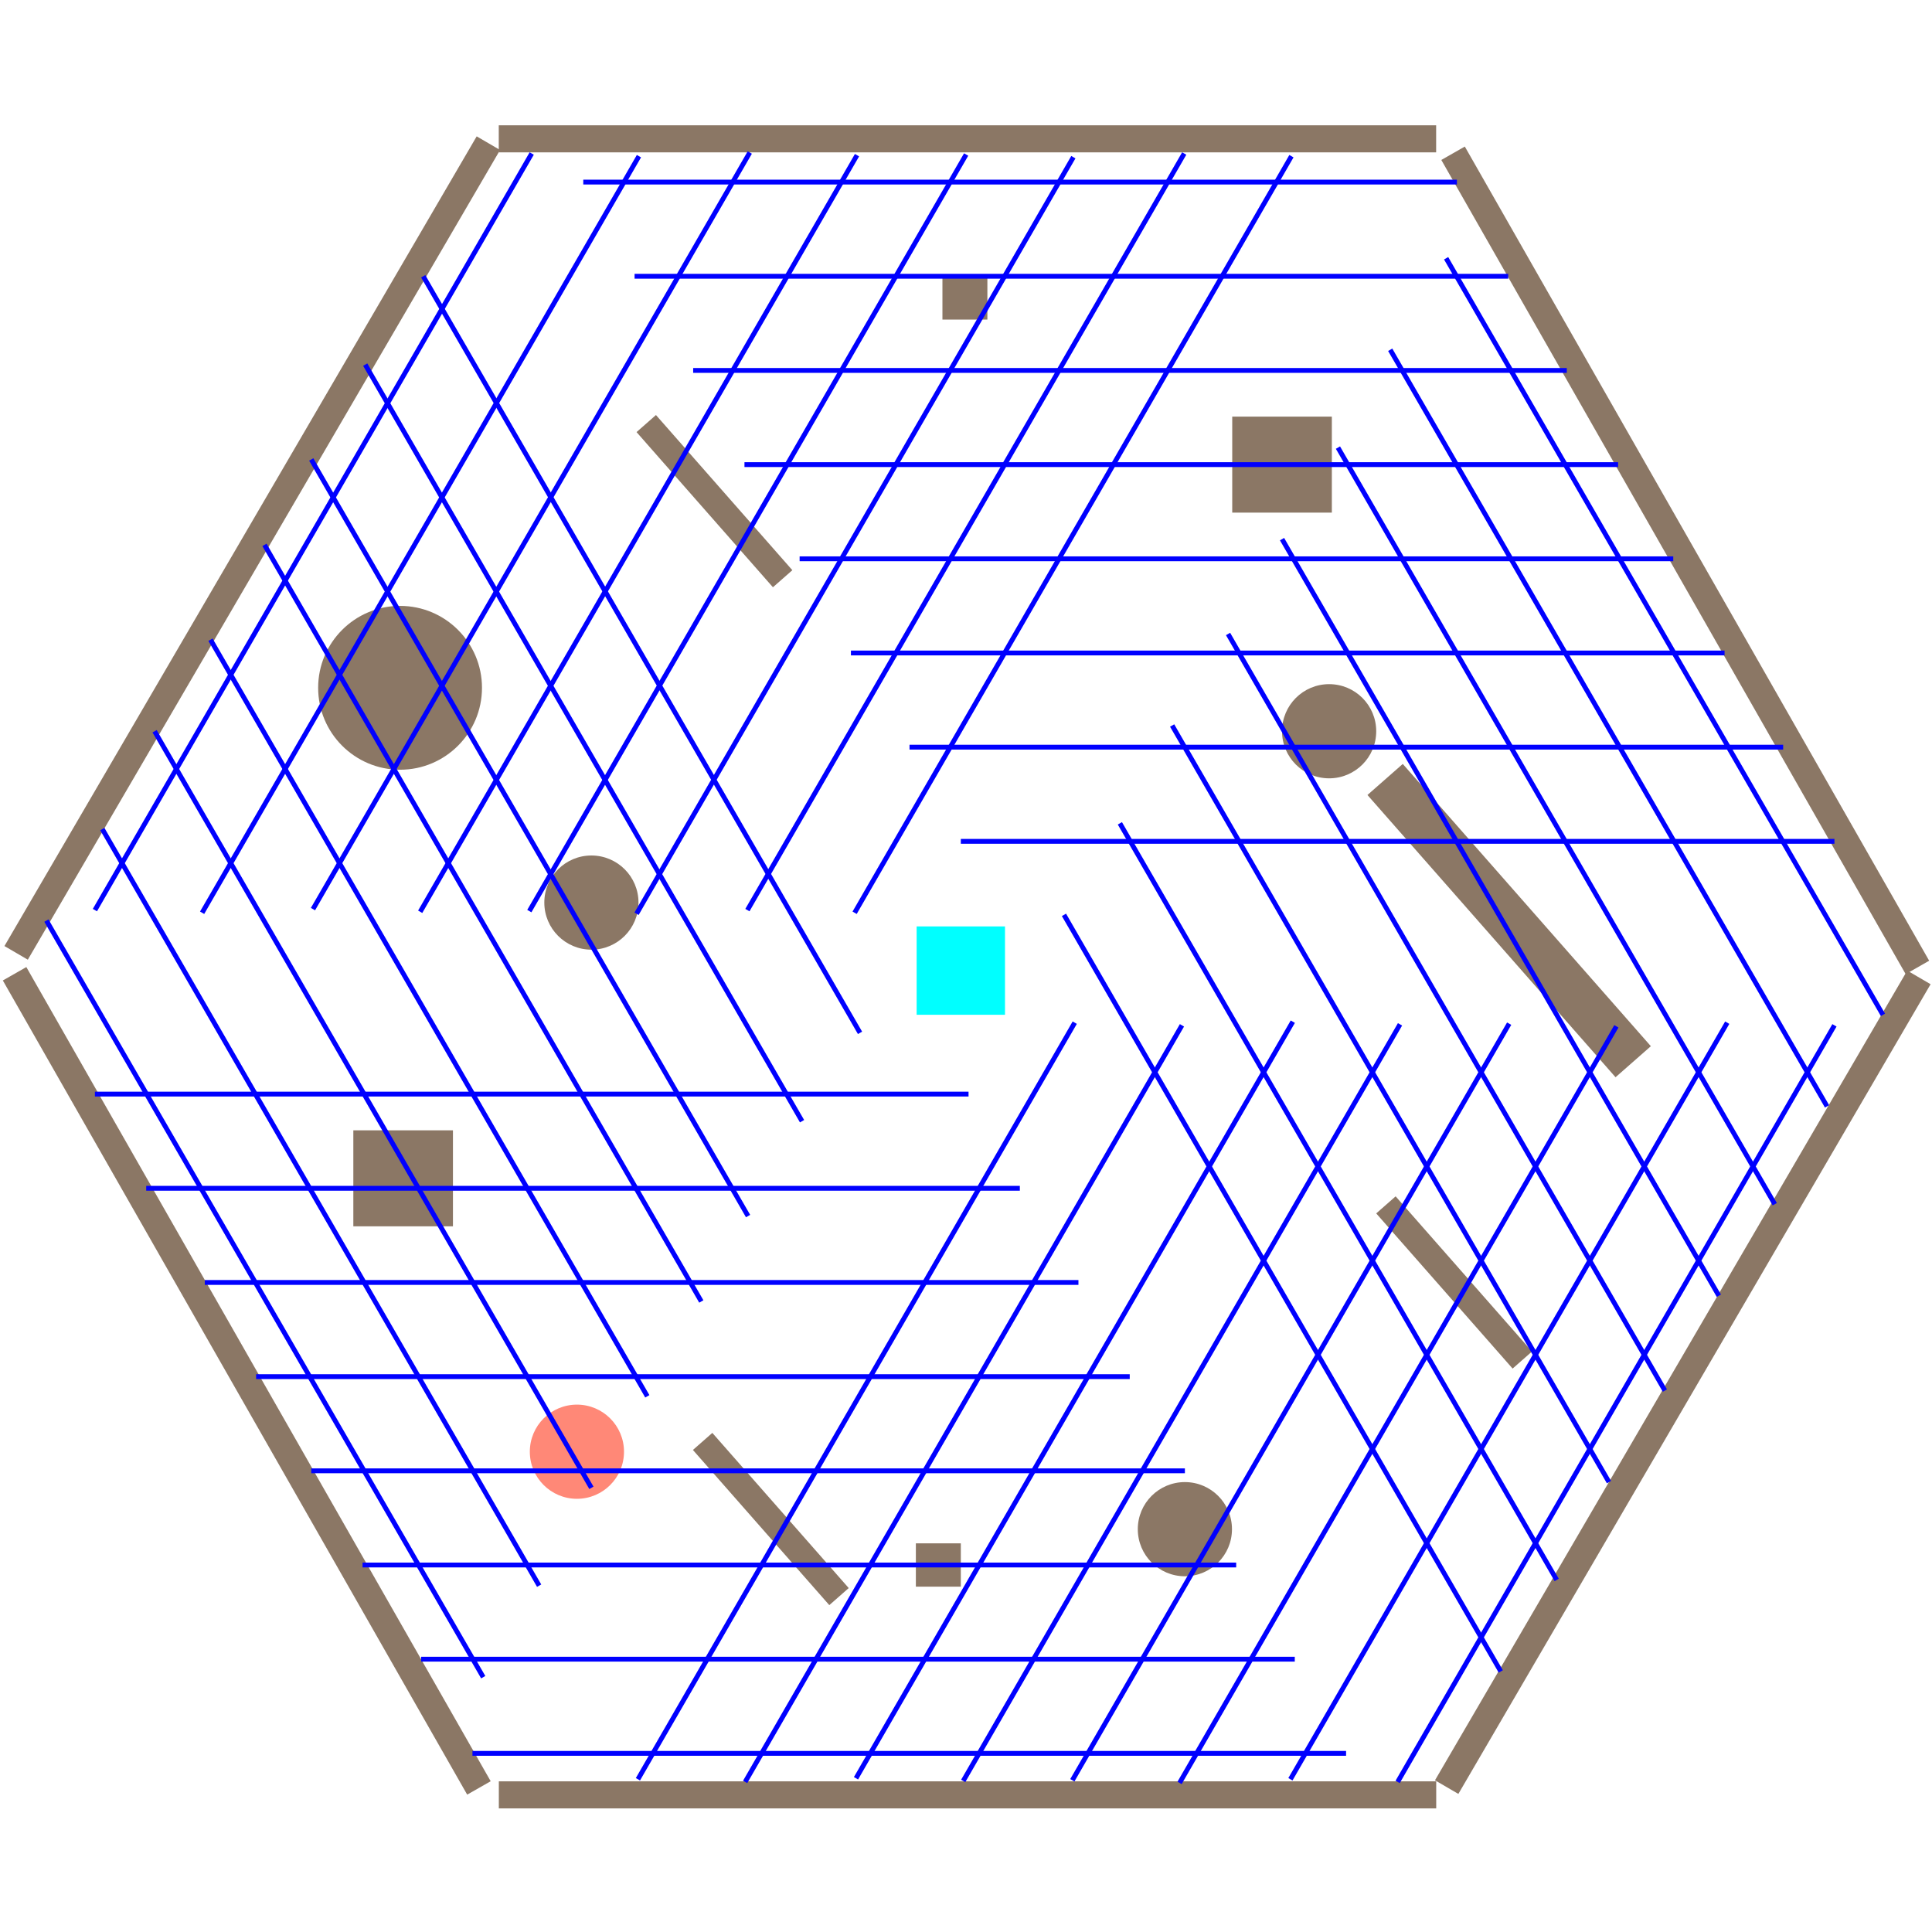
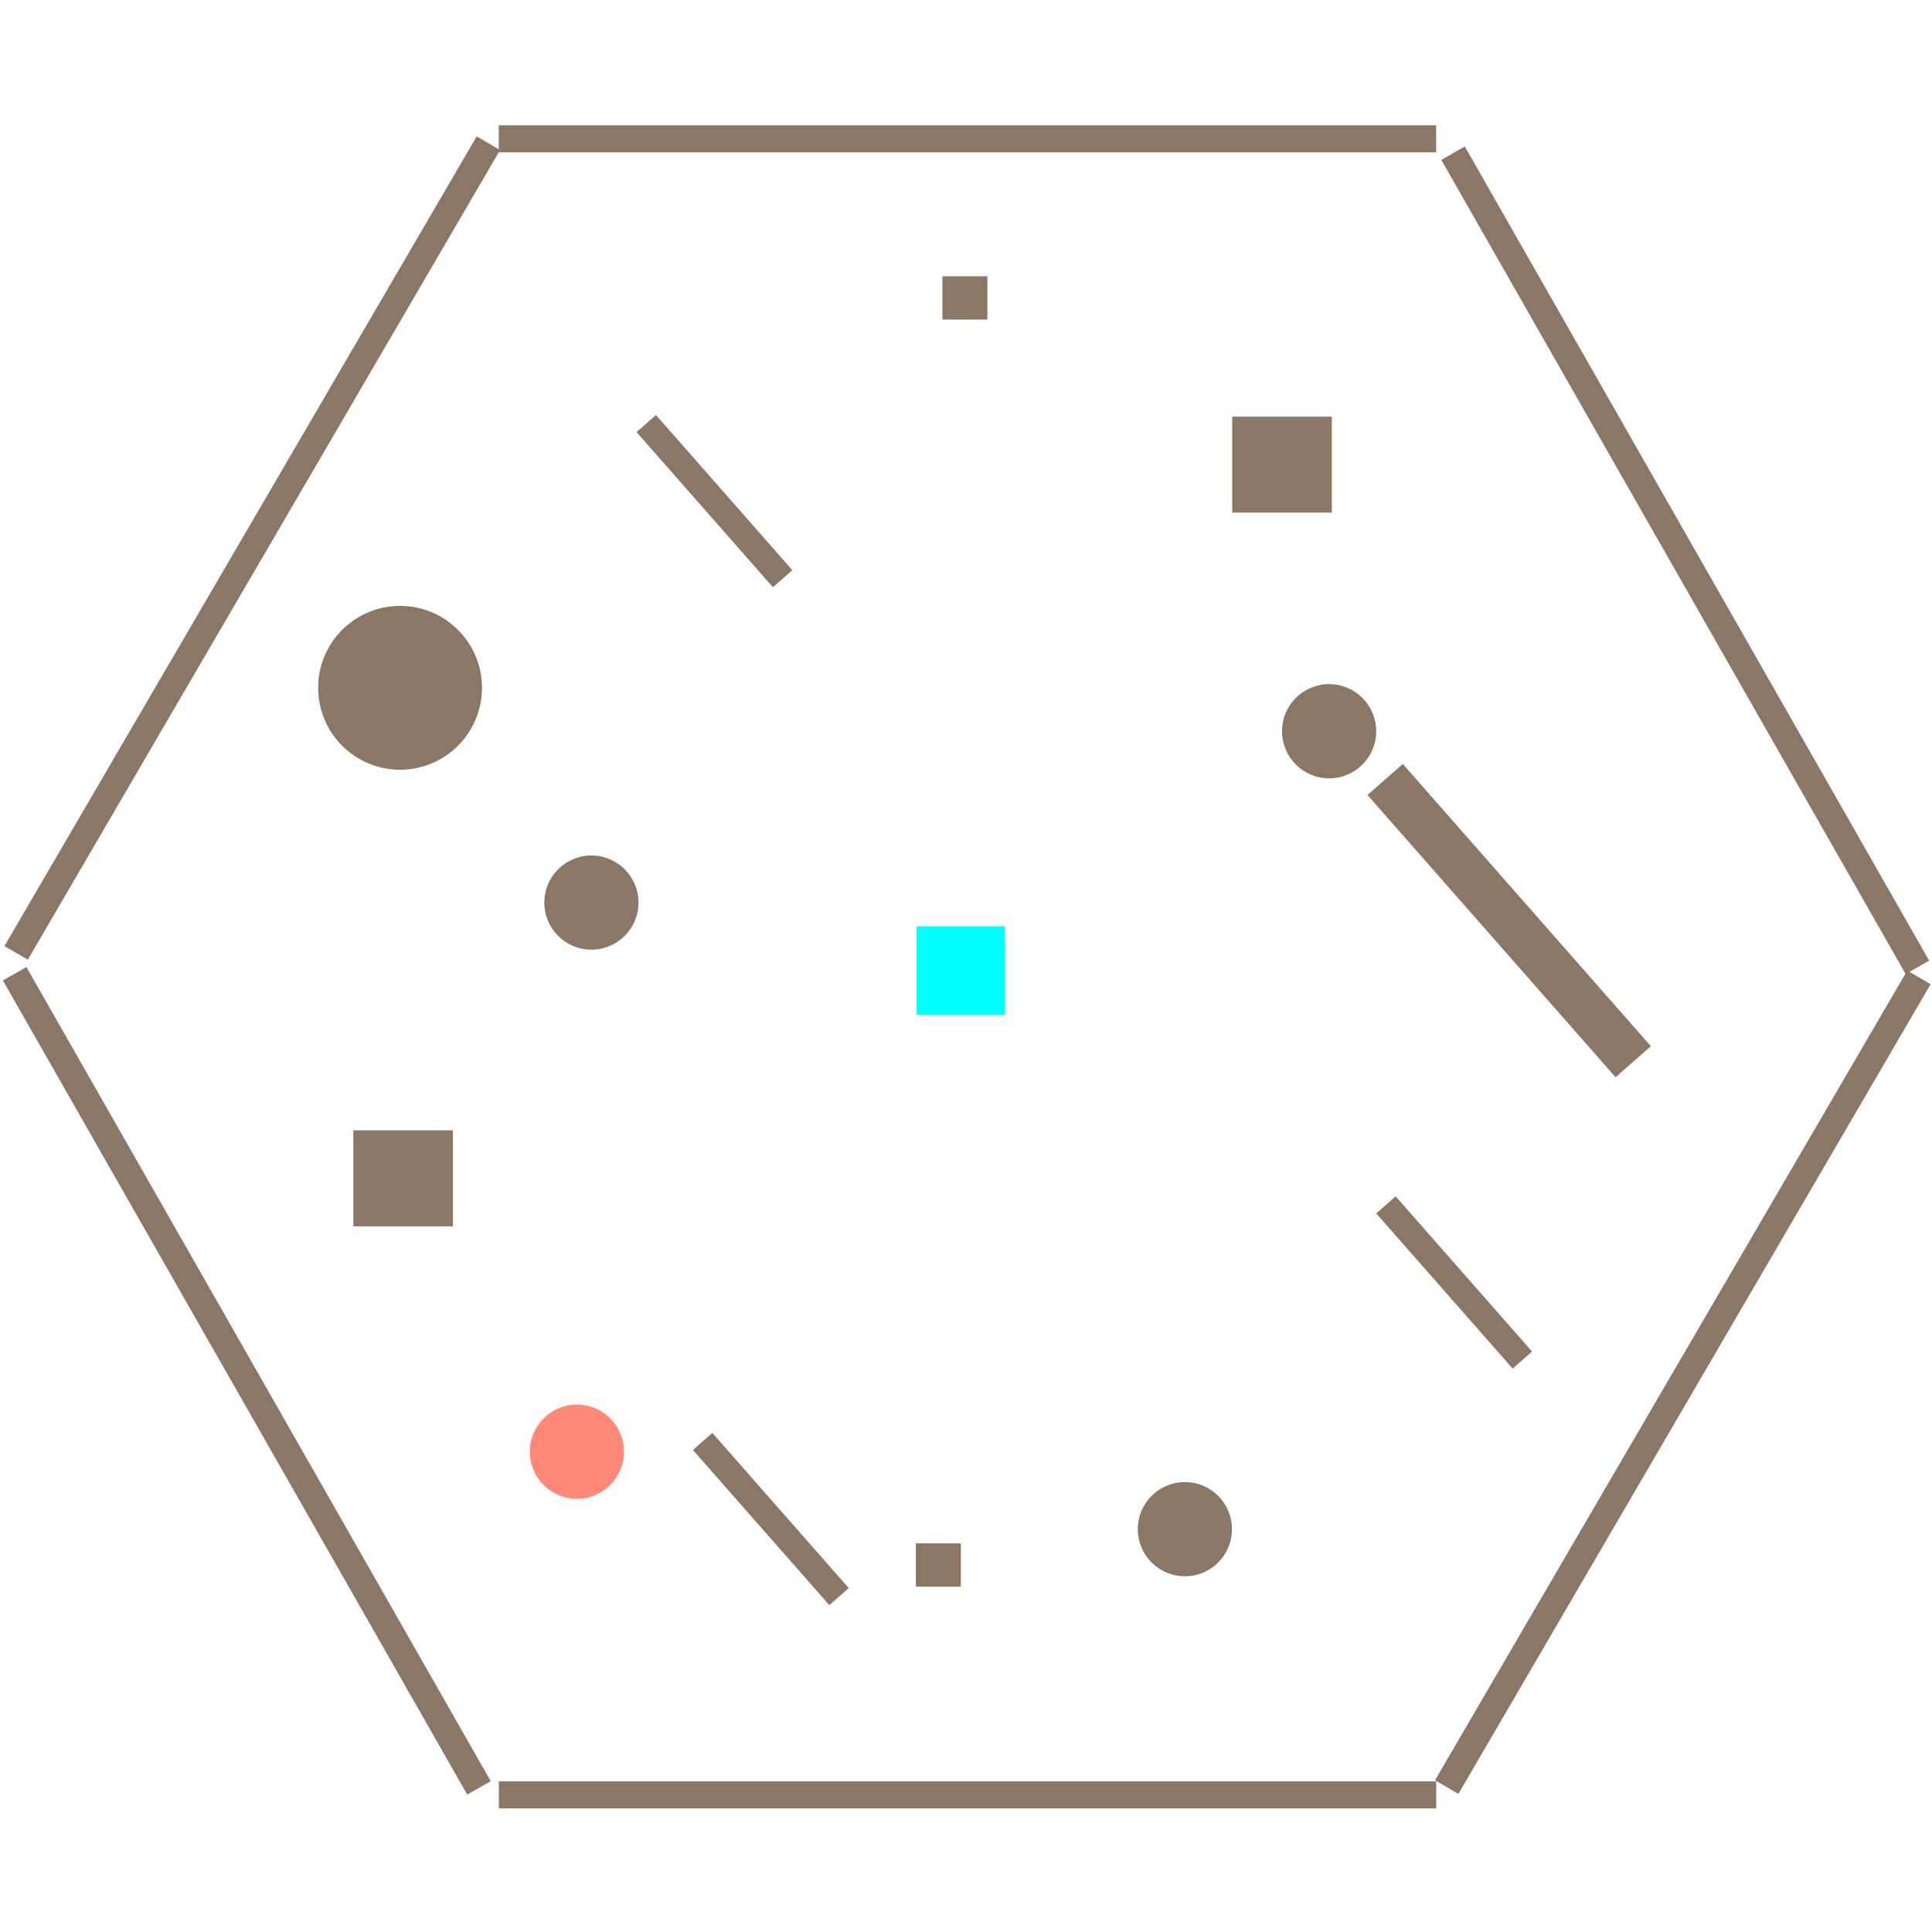
<svg xmlns="http://www.w3.org/2000/svg" version="1.1" id="Layer_1" x="0px" y="0px" width="1600px" height="1600px" viewBox="0 0 1600 1600" enable-background="new 0 0 1600 1600" xml:space="preserve">
  <g id="Foreground">
</g>
  <g id="Dynamic">
    <circle fill="#8B7765" cx="1100.727" cy="605.583" r="38.998" />
    <circle fill="#8B7765" cx="489.777" cy="747.481" r="38.998" />
    <circle fill="#8B7765" cx="981.273" cy="1266.401" r="38.998" />
-     <rect x="1193.548" y="976.534" transform="matrix(-0.7511 0.6602 -0.6602 -0.7511 2809.938 1064.757)" fill="#8B7765" width="21.408" height="171.087" />
-     <rect x="580.973" y="329.48" transform="matrix(-0.7511 0.6602 -0.6602 -0.7511 1310.08 336.1238)" fill="#8B7765" width="21.408" height="171.087" />
-     <rect x="1230.356" y="606.79" transform="matrix(-0.7511 0.6602 -0.6602 -0.7511 2691.894 509.896)" fill="#8B7765" width="38.942" height="311.21" />
-     <rect x="627.664" y="1172.442" transform="matrix(-0.7511 0.6602 -0.6602 -0.7511 1948.36 1781.404)" fill="#8B7765" width="21.408" height="171.087" />
+     <rect x="1193.537" y="976.534" transform="matrix(0.7511 -0.6602 0.6602 0.7511 -401.4362 1059.391)" fill="#8B7765" width="21.408" height="171.088" />
+     <rect x="580.969" y="329.481" transform="matrix(0.7511 -0.6602 0.6602 0.7511 -126.7266 493.9214)" fill="#8B7765" width="21.408" height="171.088" />
+     <rect x="1230.345" y="606.791" transform="matrix(0.7511 -0.6602 0.6602 0.7511 -192.2442 1014.887)" fill="#8B7765" width="38.942" height="311.212" />
+     <rect x="627.655" y="1172.438" transform="matrix(0.7511 -0.6602 0.6602 0.7511 -671.6221 734.5604)" fill="#8B7765" width="21.408" height="171.088" />
    <rect x="292.616" y="936.084" fill="#8B7765" width="82.496" height="79.496" />
    <rect x="1020.481" y="345.031" fill="#8B7765" width="82.496" height="79.496" />
    <circle fill="#8B7765" cx="331.319" cy="569.615" r="67.842" />
    <rect x="758.481" y="1278.13" fill="#8B7765" width="37.226" height="35.872" />
    <rect x="780.481" y="228.787" fill="#8B7765" width="37.226" height="35.872" />
  </g>
  <g id="Background">
</g>
  <g id="Static">
    <rect x="413.057" y="103.773" fill="#8B7765" width="776.301" height="22.408" />
    <g id="Static_1_">
      <rect x="413.115" y="1475.233" fill="#8B7765" width="776.301" height="22.408" />
    </g>
    <g id="Static_2_">
-       <rect x="-179.232" y="442.648" transform="matrix(0.5038 -0.8638 0.8638 0.5038 -288.3839 405.658)" fill="#8B7765" width="776.287" height="22.408" />
+       <rect x="-179.234" y="442.647" transform="matrix(-0.5038 0.8638 -0.8638 -0.5038 706.1935 502.0513)" fill="#8B7765" width="776.273" height="22.408" />
      <g id="Static_3_">
-         <rect x="1005.506" y="1133.503" transform="matrix(0.5038 -0.8638 0.8638 0.5038 -297.2983 1771.85)" fill="#8B7765" width="776.287" height="22.408" />
+         <rect x="1005.484" y="1133.515" transform="matrix(-0.5038 0.8638 -0.8638 -0.5038 3084.564 517.6075)" fill="#8B7765" width="776.273" height="22.408" />
      </g>
    </g>
    <g id="Static_4_">
-       <rect x="-183.723" y="1132.316" transform="matrix(-0.4954 -0.8686 0.8686 -0.4954 -687.6424 1887.608)" fill="#8B7765" width="776.257" height="22.407" />
+       <rect x="-183.75" y="1132.359" transform="matrix(0.4954 0.8686 -0.8686 0.4954 1096.466 399.4954)" fill="#8B7765" width="776.213" height="22.406" />
      <g id="Static_5_">
-         <rect x="1007.499" y="452.766" transform="matrix(-0.4954 -0.8686 0.8686 -0.4954 1684.034 1906.144)" fill="#8B7765" width="776.257" height="22.407" />
+         <rect x="1007.538" y="452.848" transform="matrix(0.4954 0.8686 -0.8686 0.4954 1107.301 -978.178)" fill="#8B7765" width="776.213" height="22.406" />
      </g>
    </g>
  </g>
  <g id="Joints">
</g>
  <g id="Special">
    <circle id="Player" fill="#FF8877" cx="477.777" cy="1202.248" r="38.998" />
    <rect id="Goal" x="759.119" y="767.217" fill="#00FFFF" width="73.177" height="73.177" />
  </g>
-   <g id="Lasers">
-     <line fill="none" stroke="#0000FF" stroke-width="4" stroke-miterlimit="10" x1="121.082" y1="984.082" x2="844.588" y2="984.082" />
-     <line fill="none" stroke="#0000FF" stroke-width="4" stroke-miterlimit="10" x1="78.597" y1="906.086" x2="802.103" y2="906.086" />
-     <line fill="none" stroke="#0000FF" stroke-width="4" stroke-miterlimit="10" x1="212.091" y1="1140.074" x2="935.597" y2="1140.074" />
-     <line fill="none" stroke="#0000FF" stroke-width="4" stroke-miterlimit="10" x1="169.605" y1="1062.078" x2="893.112" y2="1062.078" />
-     <line fill="none" stroke="#0000FF" stroke-width="4" stroke-miterlimit="10" x1="300.252" y1="1296.066" x2="1023.758" y2="1296.066" />
-     <line fill="none" stroke="#0000FF" stroke-width="4" stroke-miterlimit="10" x1="257.767" y1="1218.07" x2="981.273" y2="1218.07" />
-     <line fill="none" stroke="#0000FF" stroke-width="4" stroke-miterlimit="10" x1="391.261" y1="1452.058" x2="1114.767" y2="1452.058" />
-     <line fill="none" stroke="#0000FF" stroke-width="4" stroke-miterlimit="10" x1="348.775" y1="1374.062" x2="1072.281" y2="1374.062" />
-     <line fill="none" stroke="#0000FF" stroke-width="4" stroke-miterlimit="10" x1="617.092" y1="1475.711" x2="978.845" y2="849.136" />
-     <line fill="none" stroke="#0000FF" stroke-width="4" stroke-miterlimit="10" x1="528.303" y1="1473.506" x2="890.056" y2="846.932" />
-     <line fill="none" stroke="#0000FF" stroke-width="4" stroke-miterlimit="10" x1="797.689" y1="1474.891" x2="1159.443" y2="848.316" />
-     <line fill="none" stroke="#0000FF" stroke-width="4" stroke-miterlimit="10" x1="708.9" y1="1472.686" x2="1070.653" y2="846.112" />
-     <line fill="none" stroke="#0000FF" stroke-width="4" stroke-miterlimit="10" x1="976.863" y1="1476.537" x2="1338.616" y2="849.962" />
-     <line fill="none" stroke="#0000FF" stroke-width="4" stroke-miterlimit="10" x1="888.074" y1="1474.332" x2="1249.827" y2="847.758" />
-     <line fill="none" stroke="#0000FF" stroke-width="4" stroke-miterlimit="10" x1="1157.46" y1="1475.717" x2="1519.213" y2="849.142" />
-     <line fill="none" stroke="#0000FF" stroke-width="4" stroke-miterlimit="10" x1="1068.671" y1="1473.512" x2="1430.424" y2="846.938" />
-     <line fill="none" stroke="#0000FF" stroke-width="4" stroke-miterlimit="10" x1="1289.185" y1="1308.423" x2="927.432" y2="681.849" />
-     <line fill="none" stroke="#0000FF" stroke-width="4" stroke-miterlimit="10" x1="1242.881" y1="1384.215" x2="881.128" y2="757.64" />
-     <line fill="none" stroke="#0000FF" stroke-width="4" stroke-miterlimit="10" x1="1378.774" y1="1151.611" x2="1017.021" y2="525.037" />
-     <line fill="none" stroke="#0000FF" stroke-width="4" stroke-miterlimit="10" x1="1332.47" y1="1227.403" x2="970.717" y2="600.828" />
-     <line fill="none" stroke="#0000FF" stroke-width="4" stroke-miterlimit="10" x1="1469.786" y1="997.266" x2="1108.033" y2="370.691" />
-     <line fill="none" stroke="#0000FF" stroke-width="4" stroke-miterlimit="10" x1="1423.482" y1="1073.057" x2="1061.729" y2="446.483" />
-     <line fill="none" stroke="#0000FF" stroke-width="4" stroke-miterlimit="10" x1="1559.375" y1="840.454" x2="1197.622" y2="213.879" />
-     <line fill="none" stroke="#0000FF" stroke-width="4" stroke-miterlimit="10" x1="1513.071" y1="916.245" x2="1151.318" y2="289.671" />
-     <line fill="none" stroke="#0000FF" stroke-width="4" stroke-miterlimit="10" x1="1476.728" y1="618.767" x2="753.222" y2="618.767" />
-     <line fill="none" stroke="#0000FF" stroke-width="4" stroke-miterlimit="10" x1="1519.213" y1="696.763" x2="795.707" y2="696.763" />
-     <line fill="none" stroke="#0000FF" stroke-width="4" stroke-miterlimit="10" x1="1385.719" y1="462.775" x2="662.213" y2="462.775" />
-     <line fill="none" stroke="#0000FF" stroke-width="4" stroke-miterlimit="10" x1="1428.205" y1="540.771" x2="704.699" y2="540.771" />
-     <line fill="none" stroke="#0000FF" stroke-width="4" stroke-miterlimit="10" x1="1297.558" y1="306.783" x2="574.052" y2="306.783" />
-     <line fill="none" stroke="#0000FF" stroke-width="4" stroke-miterlimit="10" x1="1340.043" y1="384.779" x2="616.537" y2="384.779" />
-     <line fill="none" stroke="#0000FF" stroke-width="4" stroke-miterlimit="10" x1="1206.549" y1="150.791" x2="483.043" y2="150.791" />
-     <line fill="none" stroke="#0000FF" stroke-width="4" stroke-miterlimit="10" x1="1249.035" y1="228.787" x2="525.529" y2="228.787" />
-     <line fill="none" stroke="#0000FF" stroke-width="4" stroke-miterlimit="10" x1="980.718" y1="127.138" x2="618.965" y2="753.712" />
-     <line fill="none" stroke="#0000FF" stroke-width="4" stroke-miterlimit="10" x1="1069.507" y1="129.342" x2="707.754" y2="755.917" />
-     <line fill="none" stroke="#0000FF" stroke-width="4" stroke-miterlimit="10" x1="800.121" y1="127.958" x2="438.368" y2="754.532" />
-     <line fill="none" stroke="#0000FF" stroke-width="4" stroke-miterlimit="10" x1="888.91" y1="130.162" x2="527.157" y2="756.737" />
-     <line fill="none" stroke="#0000FF" stroke-width="4" stroke-miterlimit="10" x1="620.947" y1="126.312" x2="259.194" y2="752.886" />
-     <line fill="none" stroke="#0000FF" stroke-width="4" stroke-miterlimit="10" x1="709.736" y1="128.516" x2="347.983" y2="755.091" />
-     <line fill="none" stroke="#0000FF" stroke-width="4" stroke-miterlimit="10" x1="440.35" y1="127.132" x2="78.597" y2="753.706" />
-     <line fill="none" stroke="#0000FF" stroke-width="4" stroke-miterlimit="10" x1="529.139" y1="129.336" x2="167.386" y2="755.911" />
-     <line fill="none" stroke="#0000FF" stroke-width="4" stroke-miterlimit="10" x1="219.036" y1="451.237" x2="580.789" y2="1077.812" />
-     <line fill="none" stroke="#0000FF" stroke-width="4" stroke-miterlimit="10" x1="128.024" y1="605.583" x2="489.777" y2="1232.157" />
-     <line fill="none" stroke="#0000FF" stroke-width="4" stroke-miterlimit="10" x1="174.328" y1="529.791" x2="536.081" y2="1156.366" />
-     <line fill="none" stroke="#0000FF" stroke-width="4" stroke-miterlimit="10" x1="38.435" y1="762.395" x2="400.188" y2="1388.969" />
-     <line fill="none" stroke="#0000FF" stroke-width="4" stroke-miterlimit="10" x1="84.739" y1="686.603" x2="446.492" y2="1313.178" />
-     <line fill="none" stroke="#0000FF" stroke-width="4" stroke-miterlimit="10" x1="302.475" y1="301.96" x2="664.228" y2="928.534" />
-     <line fill="none" stroke="#0000FF" stroke-width="4" stroke-miterlimit="10" x1="257.767" y1="380.514" x2="619.52" y2="1007.089" />
-     <line fill="none" stroke="#0000FF" stroke-width="4" stroke-miterlimit="10" x1="350.482" y1="228.787" x2="712.235" y2="855.361" />
-   </g>
</svg>
